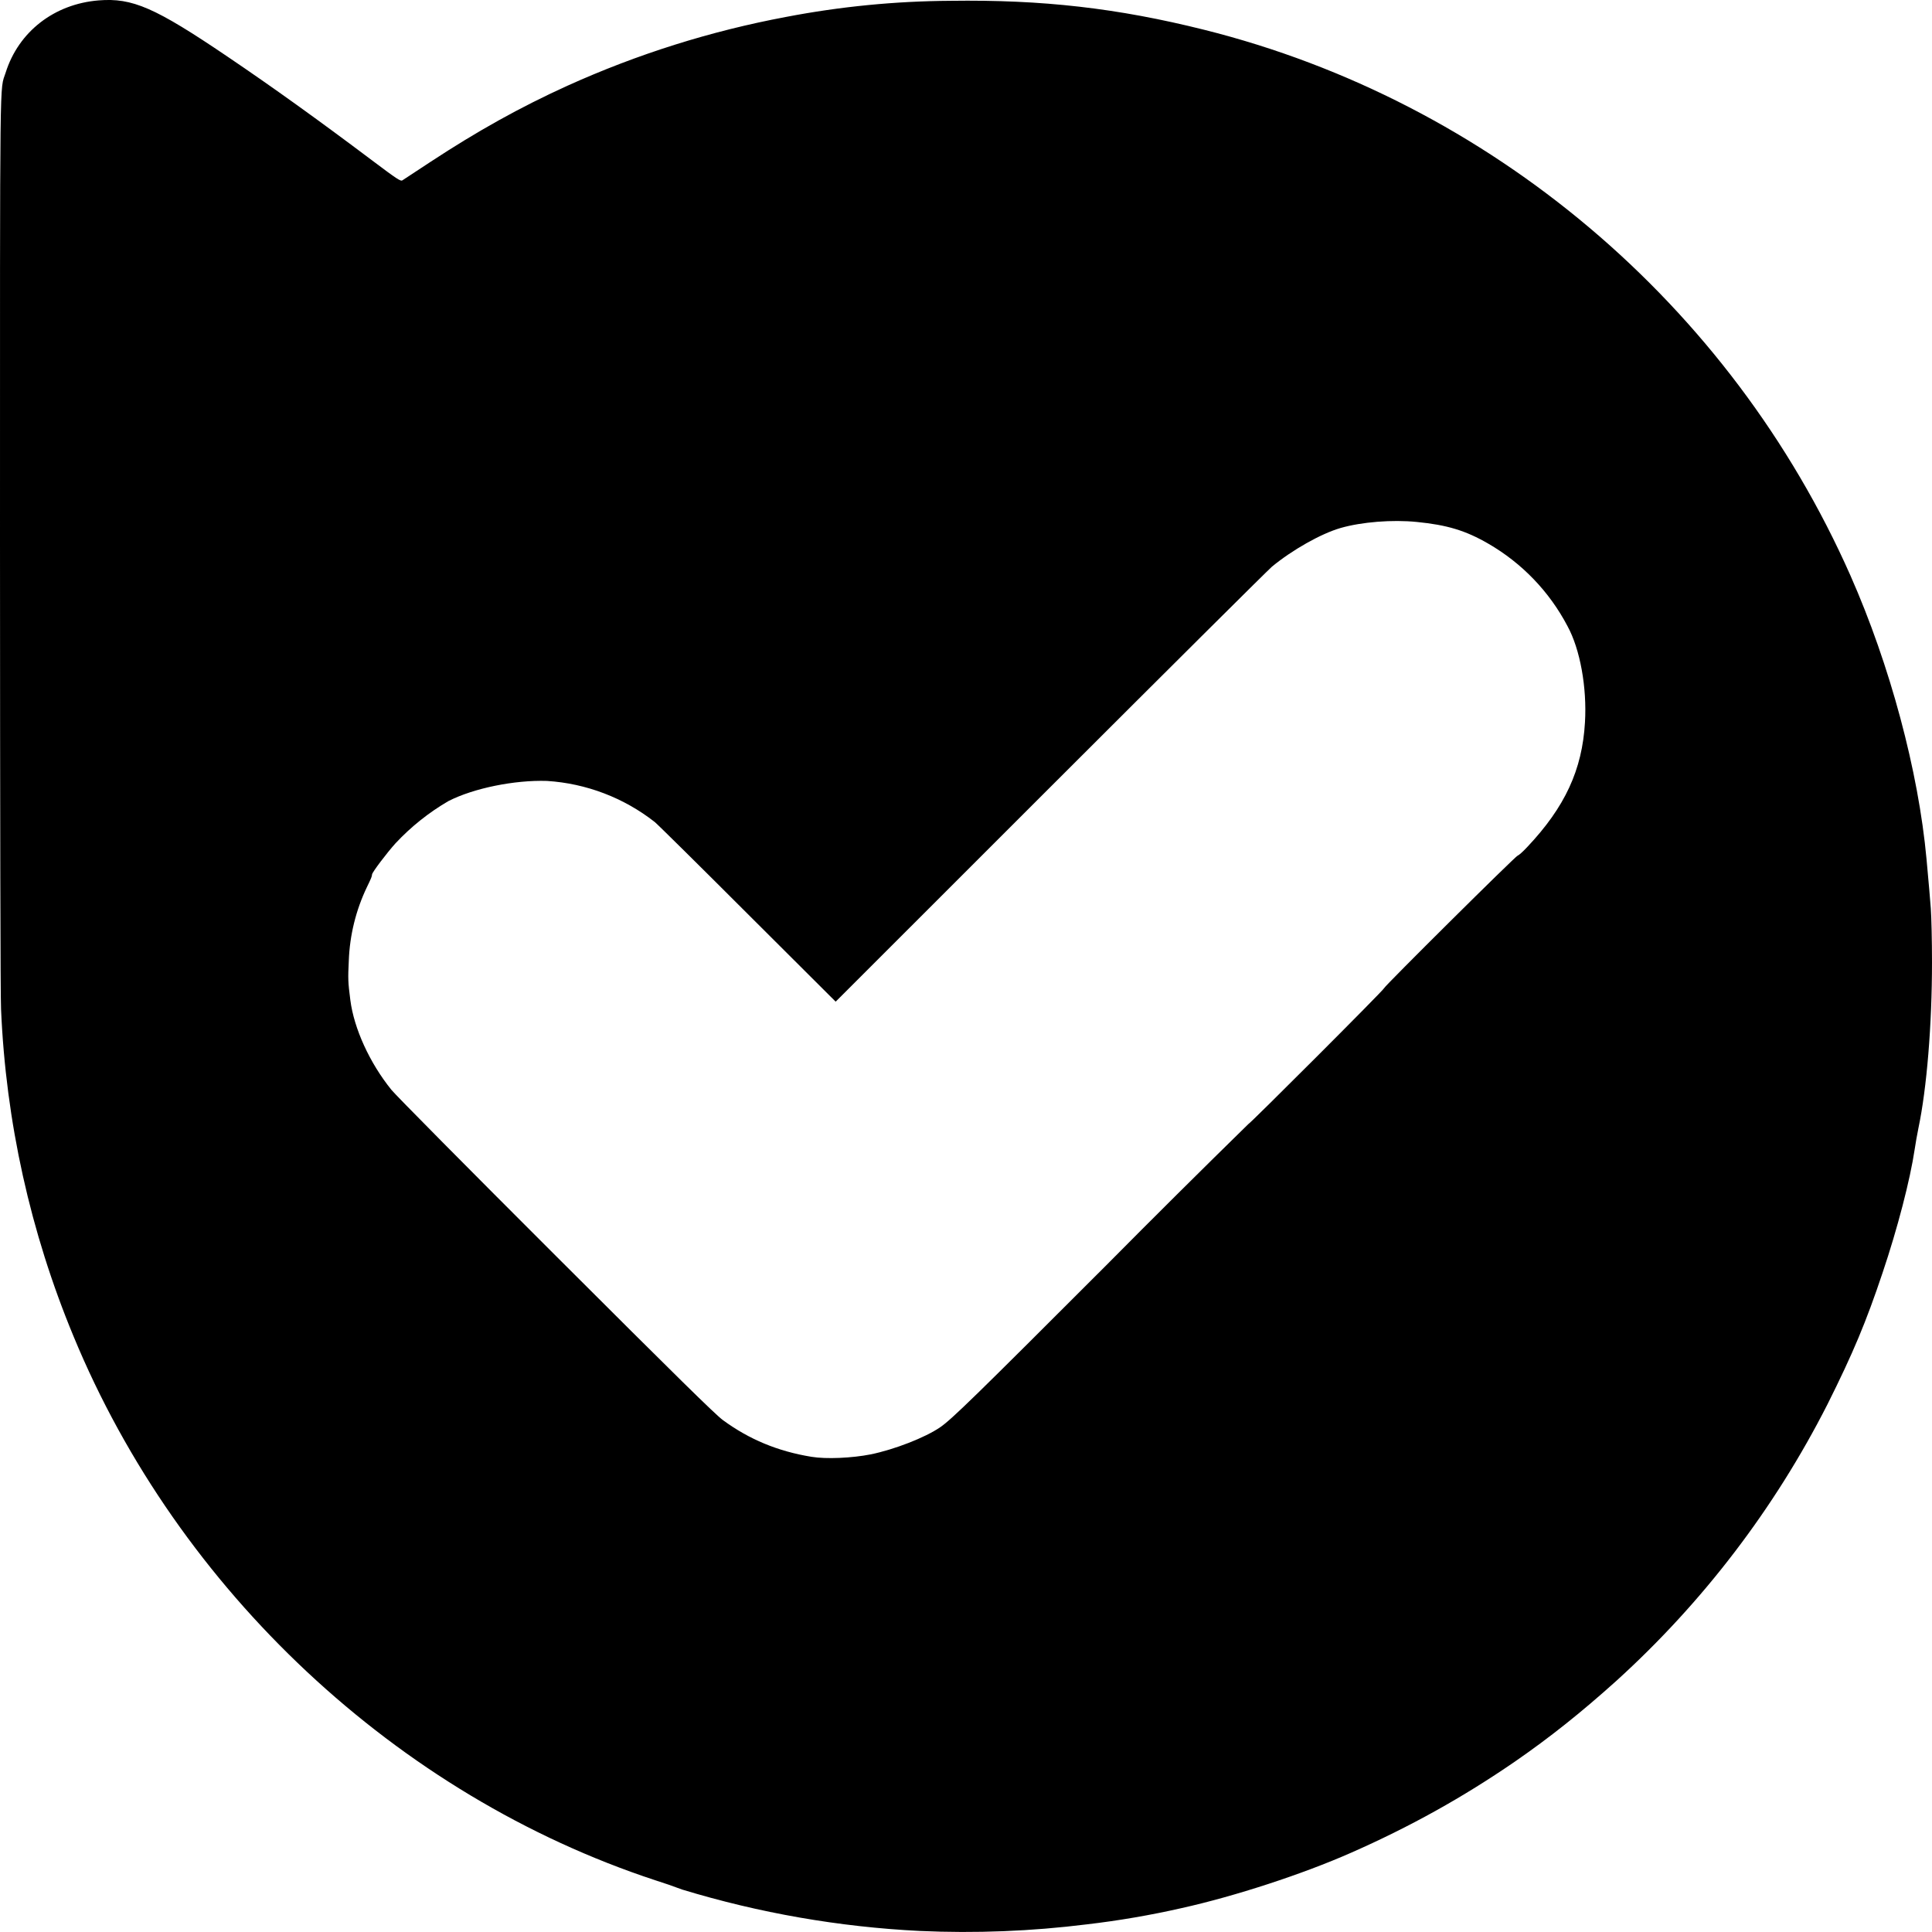
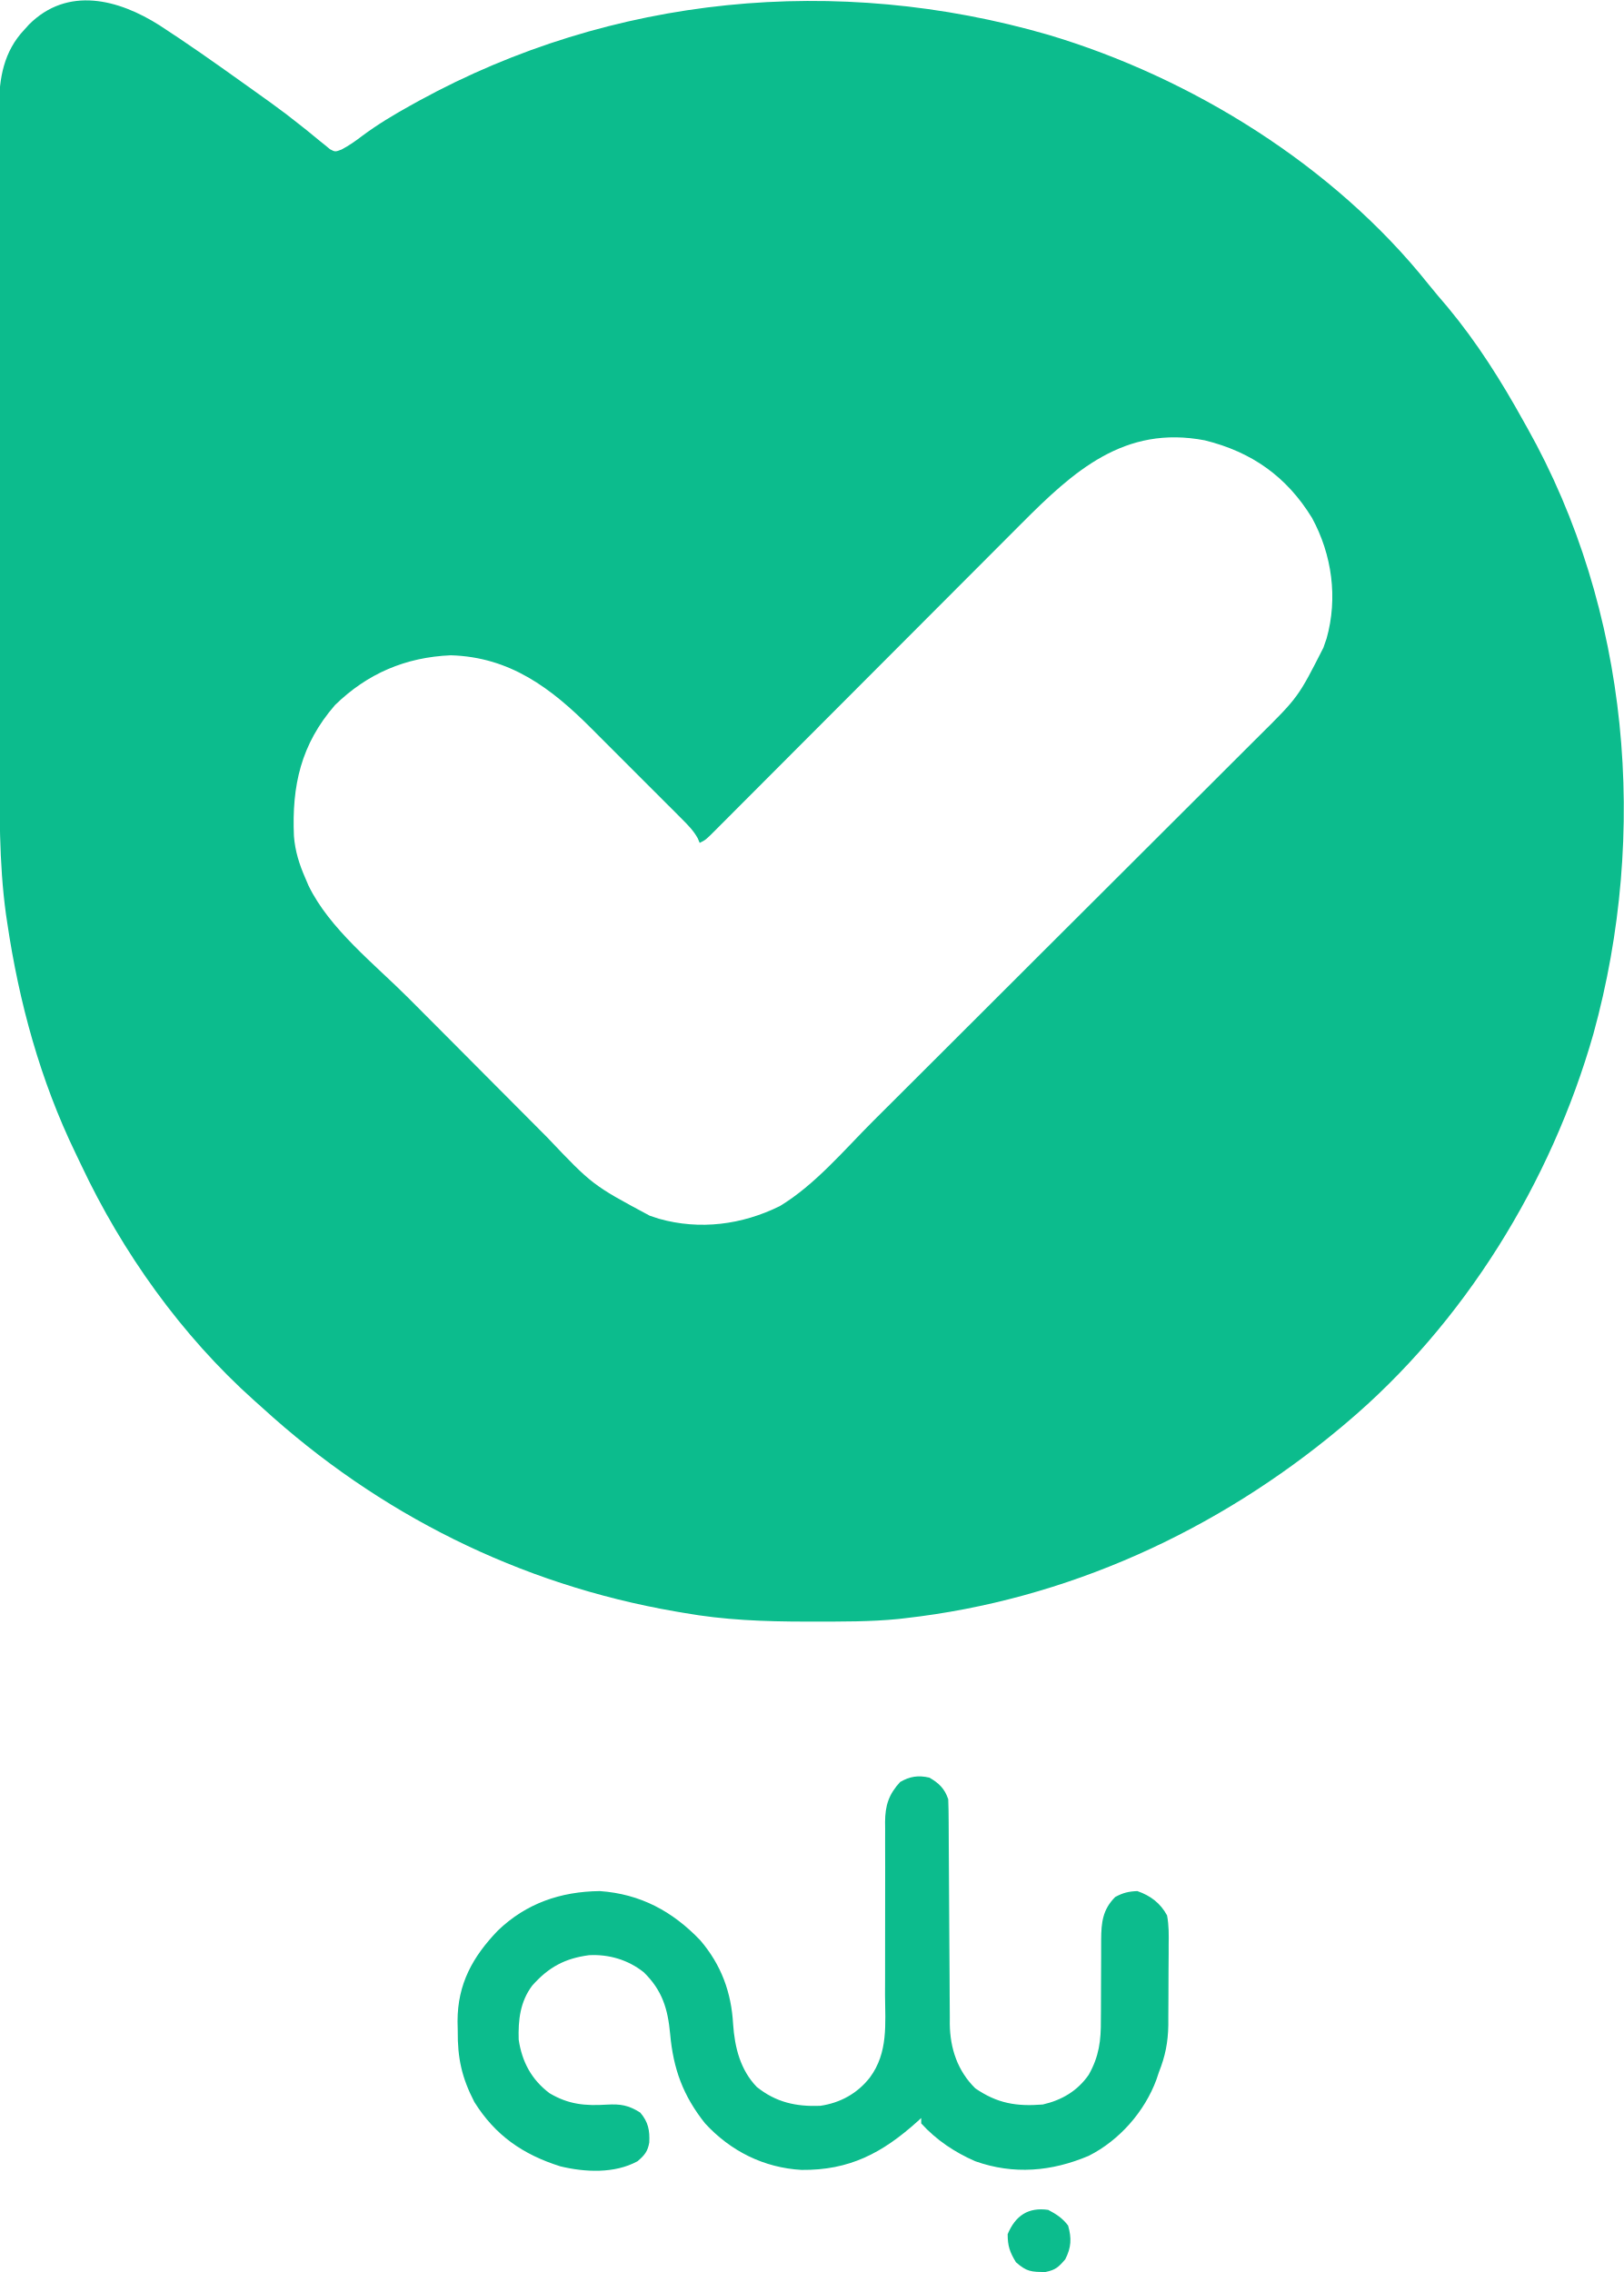
- <svg xmlns="http://www.w3.org/2000/svg" fill="#000000" width="800px" height="800px" viewBox="0 0 24 24" role="img">
-   <path d="M11.425 23.987a12.218 12.218 0 0 1-2.95-.514 6.578 6.578 0 0 0-.336-.116C4.936 22.303 2.22 19.763.913 16.599a11.92 11.92 0 0 1-.9-4.063C.005 12.377.001 10.246 0 6.74 0 .71-.005 1.137.07.903.23.394.673.05 1.224.005c.421-.034.7.088 1.603.699.562.38 1.119.78 1.796 1.289.315.237.353.261.376.247l.35-.23c.58-.381 1.11-.677 1.7-.945A11.913 11.913 0 0 1 9.766.21a11.19 11.19 0 0 1 2.041-.2c1.14-.016 2.077.091 3.152.36 3.55.888 6.538 3.411 8.028 6.78.492 1.113.845 2.43.945 3.522.033.366.039.43.053.611.008.105.015.406.015.669 0 .783-.065 1.57-.169 2.064a5.474 5.474 0 0 0-.046.26c-.056.378-.214.987-.399 1.535-.205.613-.367.999-.684 1.633a11.95 11.95 0 0 1-2.623 3.436c-.44.396-.829.705-1.26 1.003-.647.445-1.307.812-2.039 1.134-.6.265-1.44.539-2.101.686a11.165 11.165 0 0 1-1.178.202 12.28 12.28 0 0 1-2.076.082zm-.61-5.92c.294-.06.678-.209.864-.337.144-.099.428-.376 2.064-2.013a161.8 161.8 0 0 1 1.764-1.753c.017 0 1.687-1.67 1.687-1.689 0-.02 1.64-1.648 1.661-1.648.01 0 .063-.047.118-.106.467-.495.682-.957.716-1.547.026-.433-.06-.909-.217-1.196a2.552 2.552 0 0 0-.983-1.024c-.281-.163-.512-.233-.888-.27-.306-.031-.688 0-.948.075-.243.07-.603.274-.853.481-.042.035-1.279 1.265-2.748 2.733l-2.671 2.67-1.093-1.09c-.6-.6-1.12-1.114-1.155-1.142a2.419 2.419 0 0 0-1.338-.51c-.404-.013-.91.09-1.224.25a2.89 2.89 0 0 0-.659.526c-.108.12-.287.357-.29.385-.003.03-.009.044-.065.16a2.312 2.312 0 0 0-.224.91c-.011.229-.01.265.019.491.045.353.24.781.51 1.115.05.063.97.992 2.044 2.064 1.507 1.505 1.98 1.97 2.074 2.039.327.24.683.388 1.101.456.182.03.5.016.734-.03z" />
+ <svg xmlns="http://www.w3.org/2000/svg" version="1.1" width="601" height="841">
+   <path d="M0 0 C10.169 6.595 20.077 13.581 29.938 20.625 C30.715 21.178 31.493 21.732 32.294 22.302 C34.574 23.926 36.851 25.555 39.125 27.188 C39.853 27.709 40.581 28.23 41.331 28.768 C45.188 31.554 48.958 34.415 52.664 37.398 C53.433 38.011 54.203 38.624 54.995 39.256 C56.466 40.435 57.925 41.629 59.37 42.84 C60.028 43.366 60.686 43.892 61.363 44.434 C61.935 44.906 62.506 45.378 63.095 45.865 C65 46.868 65 46.868 67.344 45.993 C70.134 44.521 72.509 42.851 75.012 40.93 C80.688 36.72 86.571 33.169 92.75 29.75 C94.379 28.847 94.379 28.847 96.041 27.925 C167.567 -11.217 250.781 -19.091 328.853 3.467 C382.112 19.32 434.757 52.021 469.668 95.797 C471.972 98.667 474.356 101.455 476.75 104.25 C487.7 117.421 496.665 131.658 504.938 146.625 C505.363 147.38 505.788 148.134 506.226 148.912 C544.21 216.498 551.211 299.089 530.777 373.262 C515.113 428.247 482.921 480.632 438.938 517.625 C438.395 518.081 437.852 518.538 437.293 519.008 C391.418 557.405 335.662 582.895 275.938 589.625 C274.713 589.766 274.713 589.766 273.465 589.911 C263.09 590.943 252.666 590.869 242.25 590.875 C240.745 590.876 240.745 590.876 239.209 590.877 C223.9 590.861 209.043 590.318 193.938 587.625 C192.93 587.453 191.922 587.282 190.884 587.105 C133.222 577.115 81.057 551.043 37.938 511.625 C36.978 510.77 36.019 509.916 35.031 509.035 C8.15 484.991 -13.758 454.281 -29.084 421.702 C-29.757 420.273 -30.439 418.849 -31.127 417.427 C-44.16 390.471 -51.997 361.805 -56.375 332.25 C-56.535 331.183 -56.694 330.115 -56.859 329.016 C-59.486 309.844 -59.216 290.425 -59.224 271.117 C-59.228 268.405 -59.233 265.692 -59.239 262.98 C-59.252 255.672 -59.258 248.365 -59.263 241.058 C-59.265 236.485 -59.27 231.913 -59.274 227.34 C-59.286 214.645 -59.297 201.95 -59.3 189.255 C-59.3 188.447 -59.301 187.639 -59.301 186.806 C-59.301 185.996 -59.301 185.186 -59.301 184.351 C-59.302 182.71 -59.302 181.069 -59.303 179.428 C-59.303 178.614 -59.303 177.8 -59.303 176.962 C-59.307 163.744 -59.325 150.526 -59.348 137.308 C-59.372 123.693 -59.384 110.078 -59.385 96.463 C-59.386 88.836 -59.392 81.209 -59.41 73.582 C-59.426 67.097 -59.431 60.612 -59.423 54.128 C-59.419 50.825 -59.421 47.522 -59.434 44.219 C-59.446 40.629 -59.44 37.04 -59.43 33.449 C-59.438 32.42 -59.446 31.391 -59.454 30.331 C-59.381 19.496 -57.679 9.676 -50.062 1.625 C-49.498 0.997 -48.933 0.369 -48.352 -0.277 C-33.982 -14.616 -15.178 -9.634 0 0 Z M318.9 184.564 C317.622 185.845 316.343 187.126 315.063 188.406 C312.329 191.143 309.597 193.882 306.866 196.621 C302.549 200.952 298.228 205.278 293.907 209.604 C284.748 218.775 275.592 227.95 266.438 237.125 C256.525 247.06 246.611 256.994 236.693 266.923 C232.395 271.226 228.099 275.532 223.804 279.84 C221.142 282.51 218.478 285.177 215.813 287.844 C214.574 289.085 213.337 290.326 212.1 291.568 C210.418 293.258 208.732 294.944 207.046 296.63 C206.553 297.127 206.06 297.624 205.552 298.135 C202.166 301.511 202.166 301.511 199.938 302.625 C199.7 302.063 199.462 301.5 199.217 300.921 C197.648 298.105 195.741 296.174 193.463 293.892 C192.07 292.489 192.07 292.489 190.649 291.059 C189.631 290.044 188.612 289.03 187.594 288.016 C186.544 286.965 185.495 285.913 184.446 284.862 C182.243 282.656 180.037 280.454 177.828 278.255 C175.022 275.46 172.225 272.657 169.43 269.85 C167.262 267.674 165.088 265.503 162.913 263.333 C161.882 262.303 160.852 261.271 159.823 260.238 C144.927 245.289 129.683 233.831 107.812 233.188 C91.092 233.89 76.908 239.931 64.938 251.625 C52.317 266.162 48.934 281.41 49.742 300.125 C50.176 305.678 51.716 310.553 53.938 315.625 C54.327 316.54 54.716 317.455 55.117 318.398 C62.919 334.509 79.659 347.54 92.121 360.047 C93.085 361.015 94.05 361.984 95.014 362.952 C99.542 367.499 104.072 372.043 108.605 376.585 C113.791 381.78 118.967 386.983 124.137 392.194 C128.171 396.257 132.212 400.313 136.258 404.363 C138.66 406.767 141.058 409.173 143.447 411.588 C160.235 429.265 160.235 429.265 181.438 440.625 C182.562 440.996 183.686 441.368 184.844 441.75 C199.974 446.029 215.593 443.998 229.625 437.062 C242.702 429.146 253.413 416.309 264.161 405.578 C265.866 403.88 267.571 402.182 269.275 400.484 C274.35 395.428 279.421 390.368 284.491 385.307 C286.406 383.396 288.322 381.484 290.237 379.573 C298.701 371.128 307.163 362.682 315.621 354.231 C317.68 352.174 319.74 350.116 321.799 348.059 C322.311 347.547 322.823 347.036 323.35 346.509 C331.653 338.214 339.966 329.927 348.281 321.644 C356.847 313.112 365.405 304.572 373.955 296.024 C378.745 291.237 383.538 286.452 388.34 281.676 C392.853 277.187 397.356 272.688 401.851 268.182 C403.498 266.535 405.148 264.891 406.801 263.252 C421.512 248.678 421.512 248.678 430.812 230.375 C431.202 229.256 431.591 228.137 431.992 226.984 C436.207 212.007 434.018 195.949 426.602 182.34 C417.226 167.045 404.319 157.926 386.938 153.625 C357.121 147.911 338.324 165.054 318.9 184.564 Z " fill="#0CBC8D" transform="translate(59.0625,9.375)" />
+   <path d="M0 0 C3.519 1.987 5.698 4.094 7 8 C7.105 10.828 7.154 13.631 7.158 16.459 C7.163 17.323 7.168 18.187 7.173 19.077 C7.184 20.955 7.192 22.832 7.199 24.71 C7.211 27.687 7.23 30.663 7.252 33.64 C7.314 42.105 7.368 50.569 7.401 59.034 C7.422 64.211 7.458 69.389 7.502 74.567 C7.516 76.535 7.525 78.504 7.528 80.472 C7.533 83.237 7.556 86 7.583 88.764 C7.58 89.569 7.577 90.373 7.574 91.202 C7.706 100.282 10.452 108.537 17 115 C25.115 120.59 32.228 121.78 42 121 C49.028 119.391 54.86 115.983 59 110 C62.844 103.192 63.567 97.342 63.504 89.613 C63.513 88.553 63.523 87.492 63.532 86.399 C63.561 83.037 63.564 79.675 63.562 76.312 C63.566 72.939 63.576 69.567 63.603 66.194 C63.62 64.102 63.623 62.011 63.61 59.92 C63.656 53.641 64.152 48.848 68.812 44.188 C71.665 42.639 73.746 42.13 77 42 C81.865 43.688 85.54 46.441 88 51 C88.706 54.669 88.654 58.262 88.594 61.988 C88.594 63.046 88.594 64.104 88.594 65.194 C88.589 67.427 88.571 69.66 88.542 71.893 C88.5 75.291 88.501 78.686 88.508 82.084 C88.497 84.26 88.484 86.437 88.469 88.613 C88.469 89.62 88.468 90.626 88.468 91.663 C88.364 97.978 87.328 103.14 85 109 C84.696 109.907 84.392 110.815 84.078 111.75 C79.705 123.631 70.358 134.281 59 140 C45.263 145.812 31.235 147.063 17 142 C9.388 138.684 2.62 134.161 -3 128 C-3 127.34 -3 126.68 -3 126 C-3.461 126.424 -3.923 126.848 -4.398 127.285 C-17.402 138.979 -29.583 145.396 -47.305 145.211 C-61.242 144.415 -73.571 138.258 -83 128 C-91.188 117.714 -94.774 107.798 -95.938 94.875 C-96.795 85.595 -98.852 78.747 -105.688 72.062 C-111.447 67.464 -118.576 65.341 -125.941 65.727 C-134.94 66.922 -140.948 70.17 -147 77 C-151.452 82.915 -152.225 89.739 -152 97 C-150.765 105.242 -147.246 111.8 -140.574 116.828 C-133.483 121.026 -127.342 121.546 -119.319 121.043 C-114.369 120.764 -111.324 121.235 -107 124 C-104.023 127.473 -103.446 130.625 -103.664 135.074 C-104.247 138.415 -105.437 139.812 -108 142 C-116.527 146.648 -127.444 146.104 -136.625 143.875 C-150.501 139.488 -160.652 132.451 -168.395 120.102 C-173.068 111.072 -174.66 103.843 -174.562 93.625 C-174.586 92.483 -174.61 91.341 -174.635 90.164 C-174.611 76.381 -169.074 66.364 -159.715 56.621 C-149.213 46.519 -136.47 42.178 -122 42 C-106.988 43.049 -95.086 49.448 -84.812 60.188 C-76.995 69.332 -73.278 79.497 -72.625 91.312 C-72.042 99.836 -69.965 108.189 -63.871 114.496 C-56.786 120.191 -49.346 121.833 -40.375 121.488 C-32.994 120.42 -26.599 116.913 -22 111 C-15.182 101.801 -16.322 91.21 -16.398 80.328 C-16.393 78.317 -16.385 76.305 -16.374 74.293 C-16.351 69.022 -16.355 63.751 -16.368 58.479 C-16.386 50.029 -16.376 41.579 -16.342 33.128 C-16.336 30.185 -16.349 27.241 -16.364 24.298 C-16.361 22.49 -16.358 20.683 -16.353 18.876 C-16.367 17.656 -16.367 17.656 -16.381 16.41 C-16.339 10.34 -15.03 6.203 -10.812 1.625 C-7.168 -0.481 -4.057 -0.935 0 0 Z " fill="#0CBC8D" transform="translate(344,658)" />
+   <path d="M0 0 C3.082 1.628 5.264 3.03 7.375 5.812 C8.728 10.548 8.552 13.917 6.312 18.312 C3.811 21.22 2.727 22.238 -1 23 C-6.217 23 -8.013 22.882 -11.938 19.375 C-14.216 15.646 -15 13.361 -15 9 C-12.125 2.133 -7.408 -1.04 0 0 Z " fill="#0CBC8D" transform="translate(388,818)" />
</svg>
